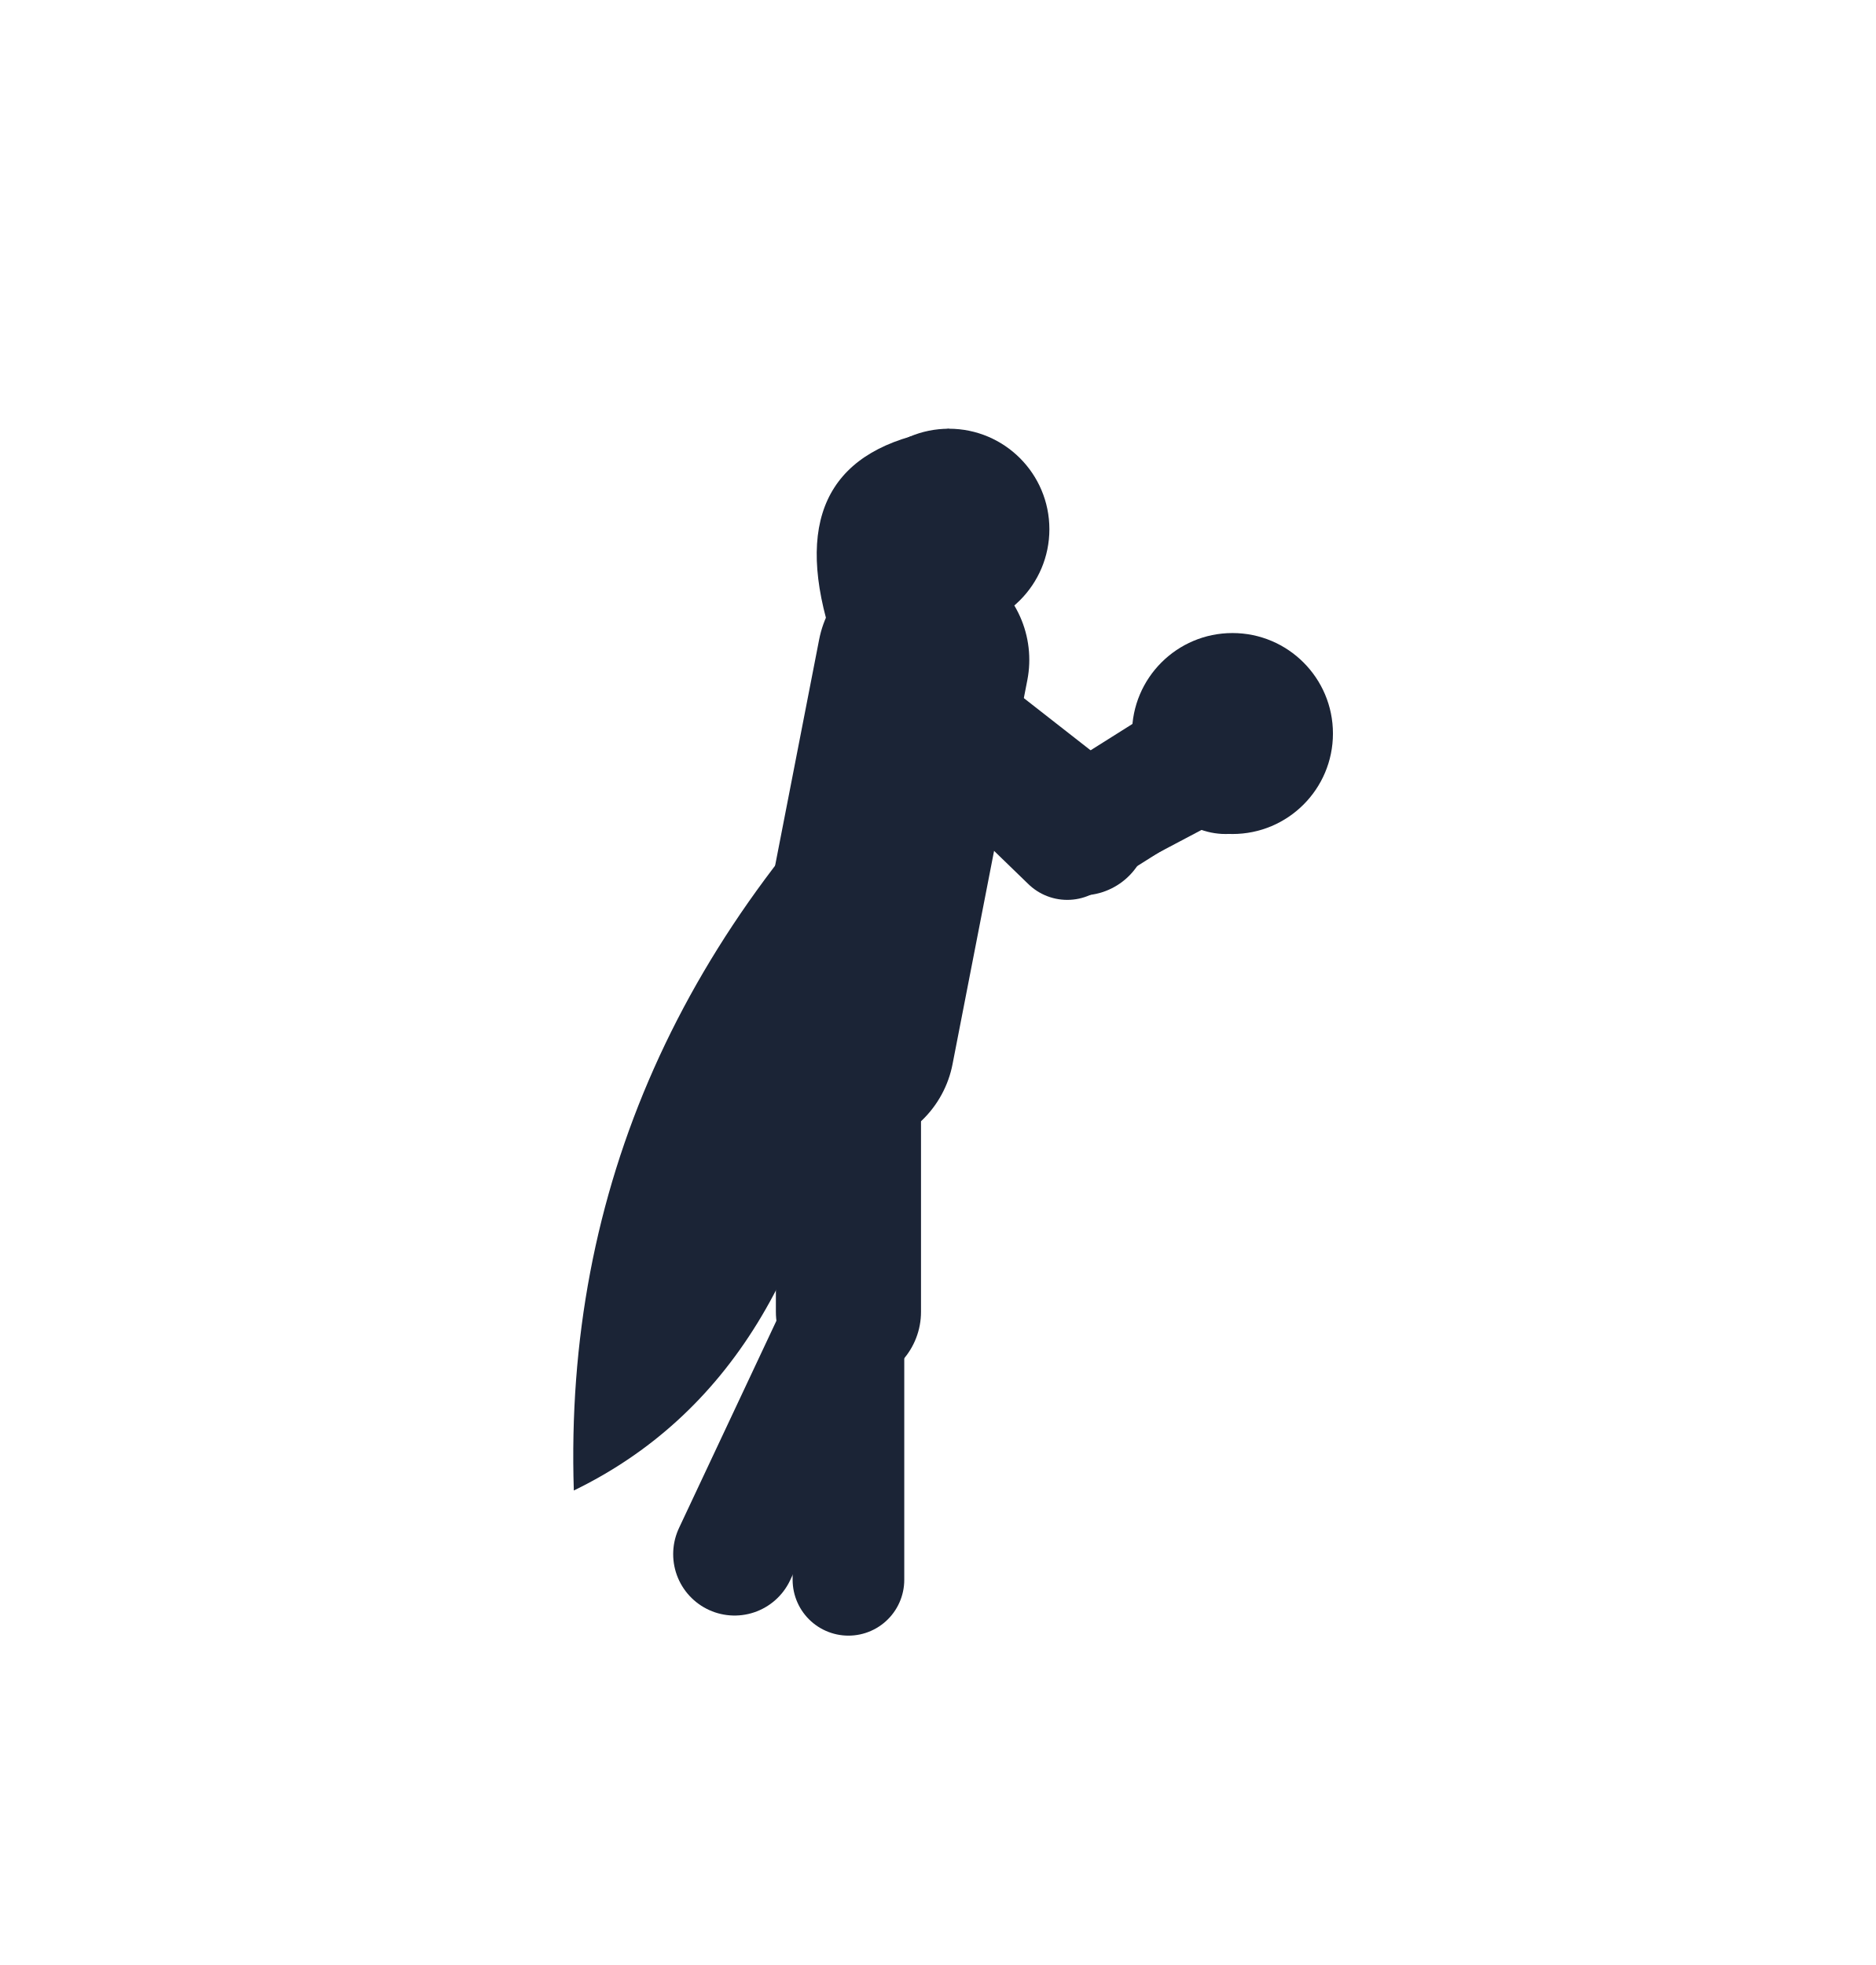
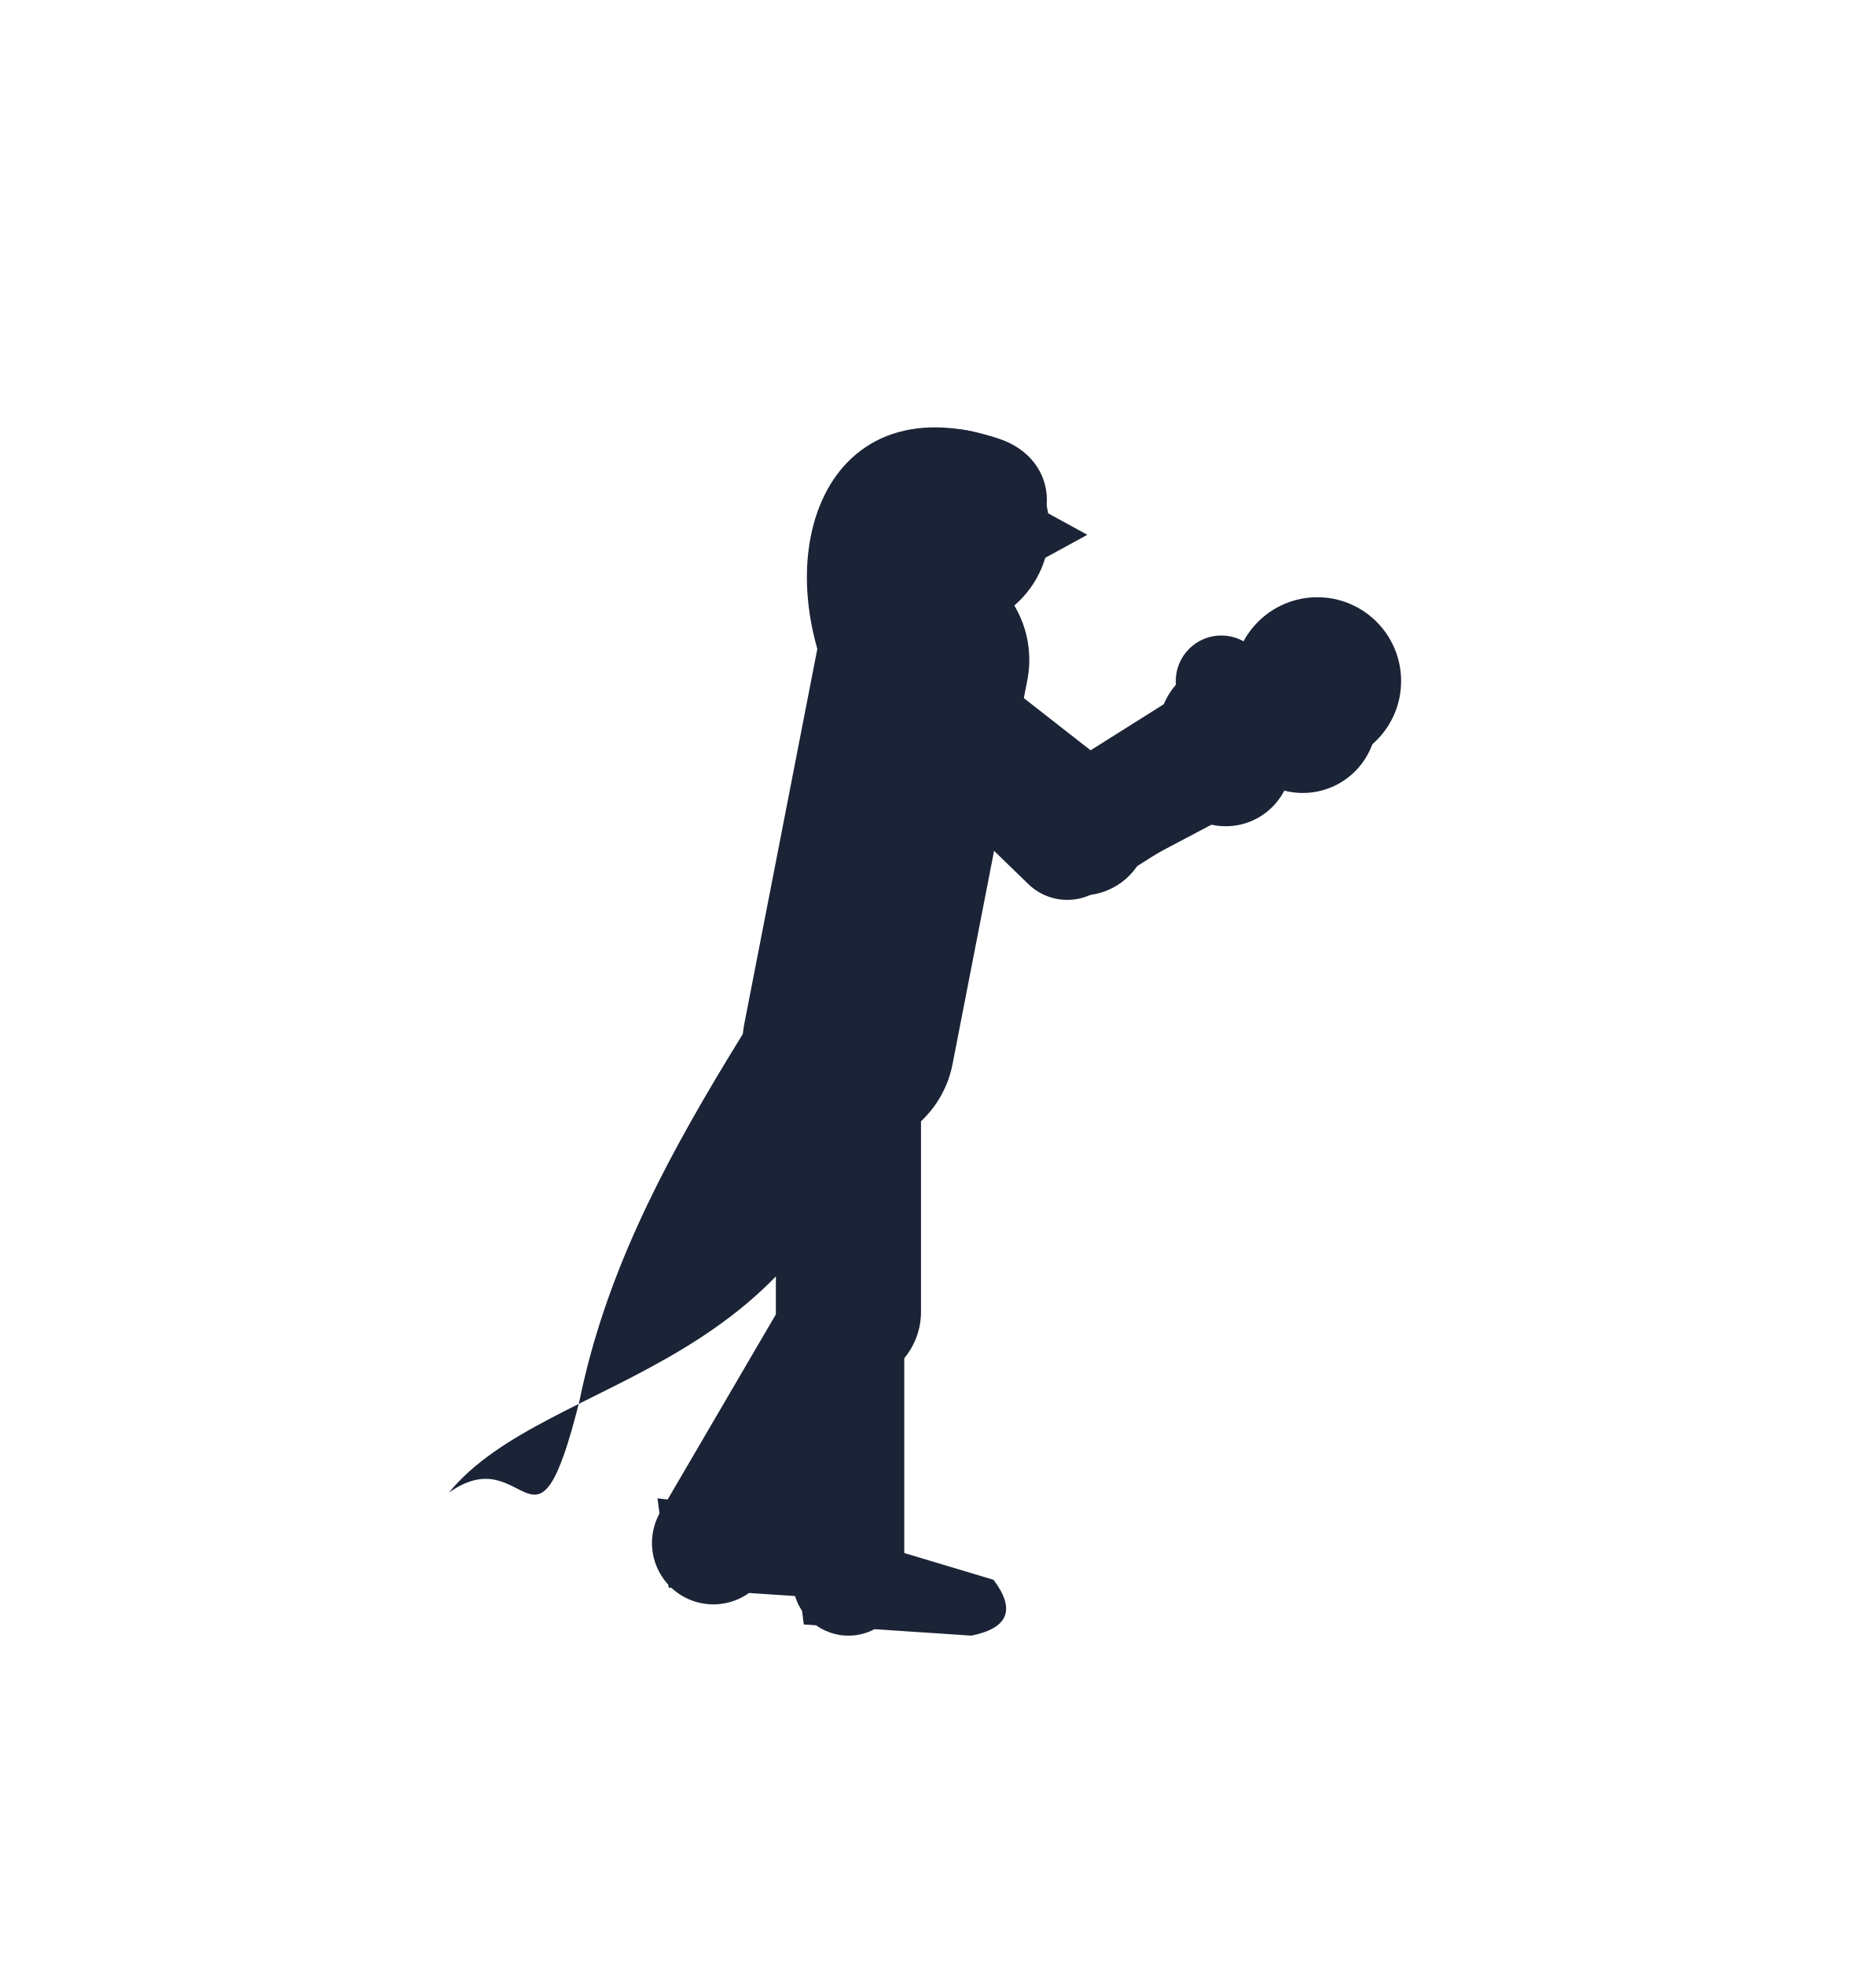
<svg xmlns="http://www.w3.org/2000/svg" viewBox="-24 -4 168 176" width="168" height="176">
  <line x1="52.0" y1="89.5" x2="52.0" y2="113.5" stroke="#1b2436" stroke-width="12" stroke-linecap="round" />
  <line x1="52.0" y1="113.5" x2="52.0" y2="137.5" stroke="#1b2436" stroke-width="10" stroke-linecap="round" />
  <line x1="58.7" y1="59.1" x2="71.6" y2="71.6" stroke="#1b2436" stroke-width="10" stroke-linecap="round" />
  <line x1="71.6" y1="71.6" x2="85.8" y2="64.1" stroke="#1b2436" stroke-width="9" stroke-linecap="round" />
-   <circle cx="85.8" cy="64.1" r="6.6" fill="#1b2436" />
-   <path d="M 58.7 59.1     Q 26.1 89.1 27.4 129.5     Q 48.0 119.5 52.0 89.5 Z" fill="#1b2436" />
+   <circle cx="85.8" cy="64.1" r="5.904" fill="#1b2436" />
+   <circle cx="85.2" cy="59.9" r="3.6" fill="#1b2436" />
+   <circle cx="92.7" cy="60.4" r="6.624" fill="#1b2436" />
+   <path d="M 61.7 57.1     C 47.6 83.1 32.4 99.5 27.9 121.5     C 23.9 137.5 23.2 124.7 16.2 129.7     C 25.2 118.7 50.0 119.5 55.0 90.5 Z" fill="#1b2436" />
+   <path d="M 47.0 133.5   L 48.0 141.5 L 63.0 142.5   Q 68.0 141.5 65.0 137.5 L 55.0 134.5 Z" fill="#1b2436" />
  <line x1="52.0" y1="89.5" x2="58.7" y2="55.1" stroke="#1b2436" stroke-width="19" stroke-linecap="round" />
  <circle cx="61.0" cy="43.4" r="9" fill="#1b2436" />
  <line x1="52.0" y1="89.5" x2="52.0" y2="113.5" stroke="#1b2436" stroke-width="13" stroke-linecap="round" />
-   <line x1="52.0" y1="113.5" x2="41.8" y2="135.2" stroke="#1b2436" stroke-width="11" stroke-linecap="round" />
+   <line x1="52.0" y1="113.5" x2="39.9" y2="134.2" stroke="#1b2436" stroke-width="11" stroke-linecap="round" />
  <line x1="58.7" y1="59.1" x2="72.9" y2="70.2" stroke="#1b2436" stroke-width="12" stroke-linecap="round" />
  <line x1="72.9" y1="70.2" x2="86.4" y2="61.7" stroke="#1b2436" stroke-width="11" stroke-linecap="round" />
-   <circle cx="86.4" cy="61.7" r="9" fill="#1b2436" />
-   <path d="M 61.0 34.4   q -15 2 -11 17   q 11 -3 14 -2 Z" fill="#1b2436" />
+   <circle cx="86.4" cy="61.7" r="6.691" fill="#1b2436" />
+   <circle cx="85.4" cy="57.0" r="4.08" fill="#1b2436" />
+   <circle cx="94.0" cy="57.0" r="7.507" fill="#1b2436" />
+   <path d="M 34.9 130.2   L 35.9 138.2 L 50.9 139.2   Q 55.9 138.2 52.9 134.2 L 42.9 131.2 Z" fill="#1b2436" />
+   <path d="M 65.5 35.3     C 49.3 29.9 43.9 47.0 52.0 60.5     C 54.7 52.4 59.2 50.6 64.6 48.3     C 71.8 43.8 70.9 37.1 65.5 35.3 Z" fill="#1b2436" />
+   <path d="M 65.0 39.3     L 73.4 43.9 L 65.9 48.0 Z" fill="#1b2436" />
</svg>
